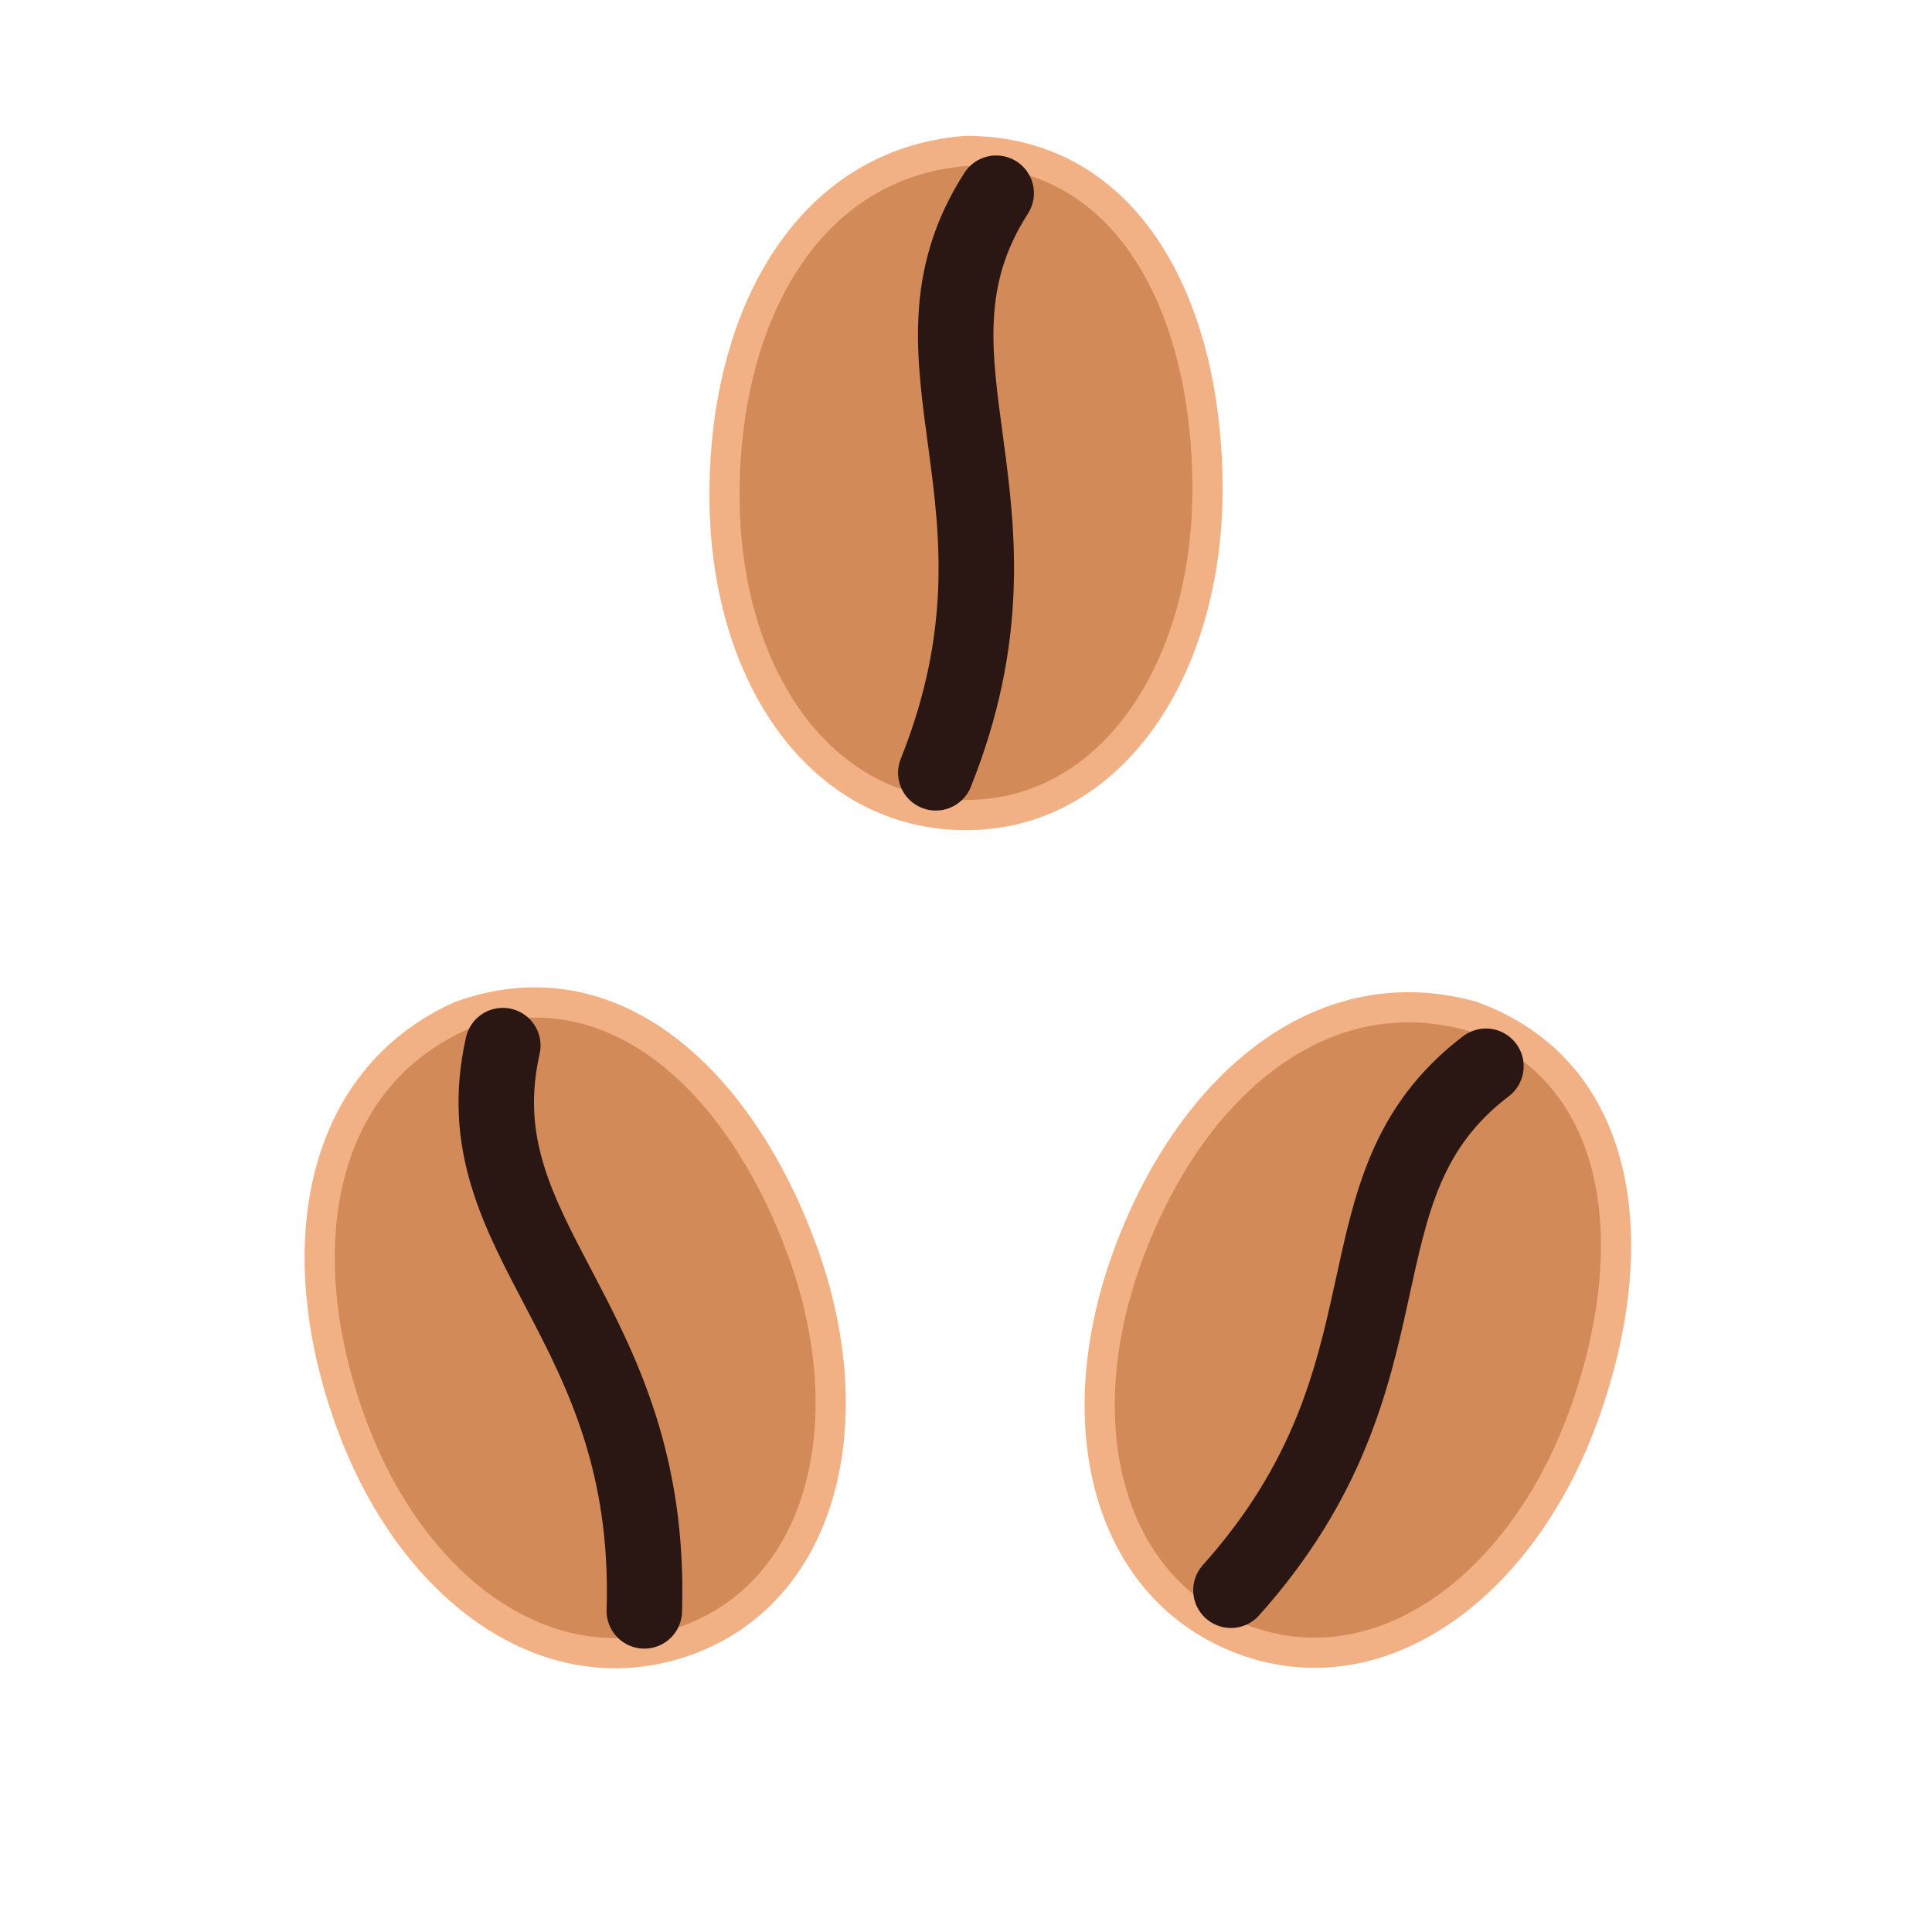
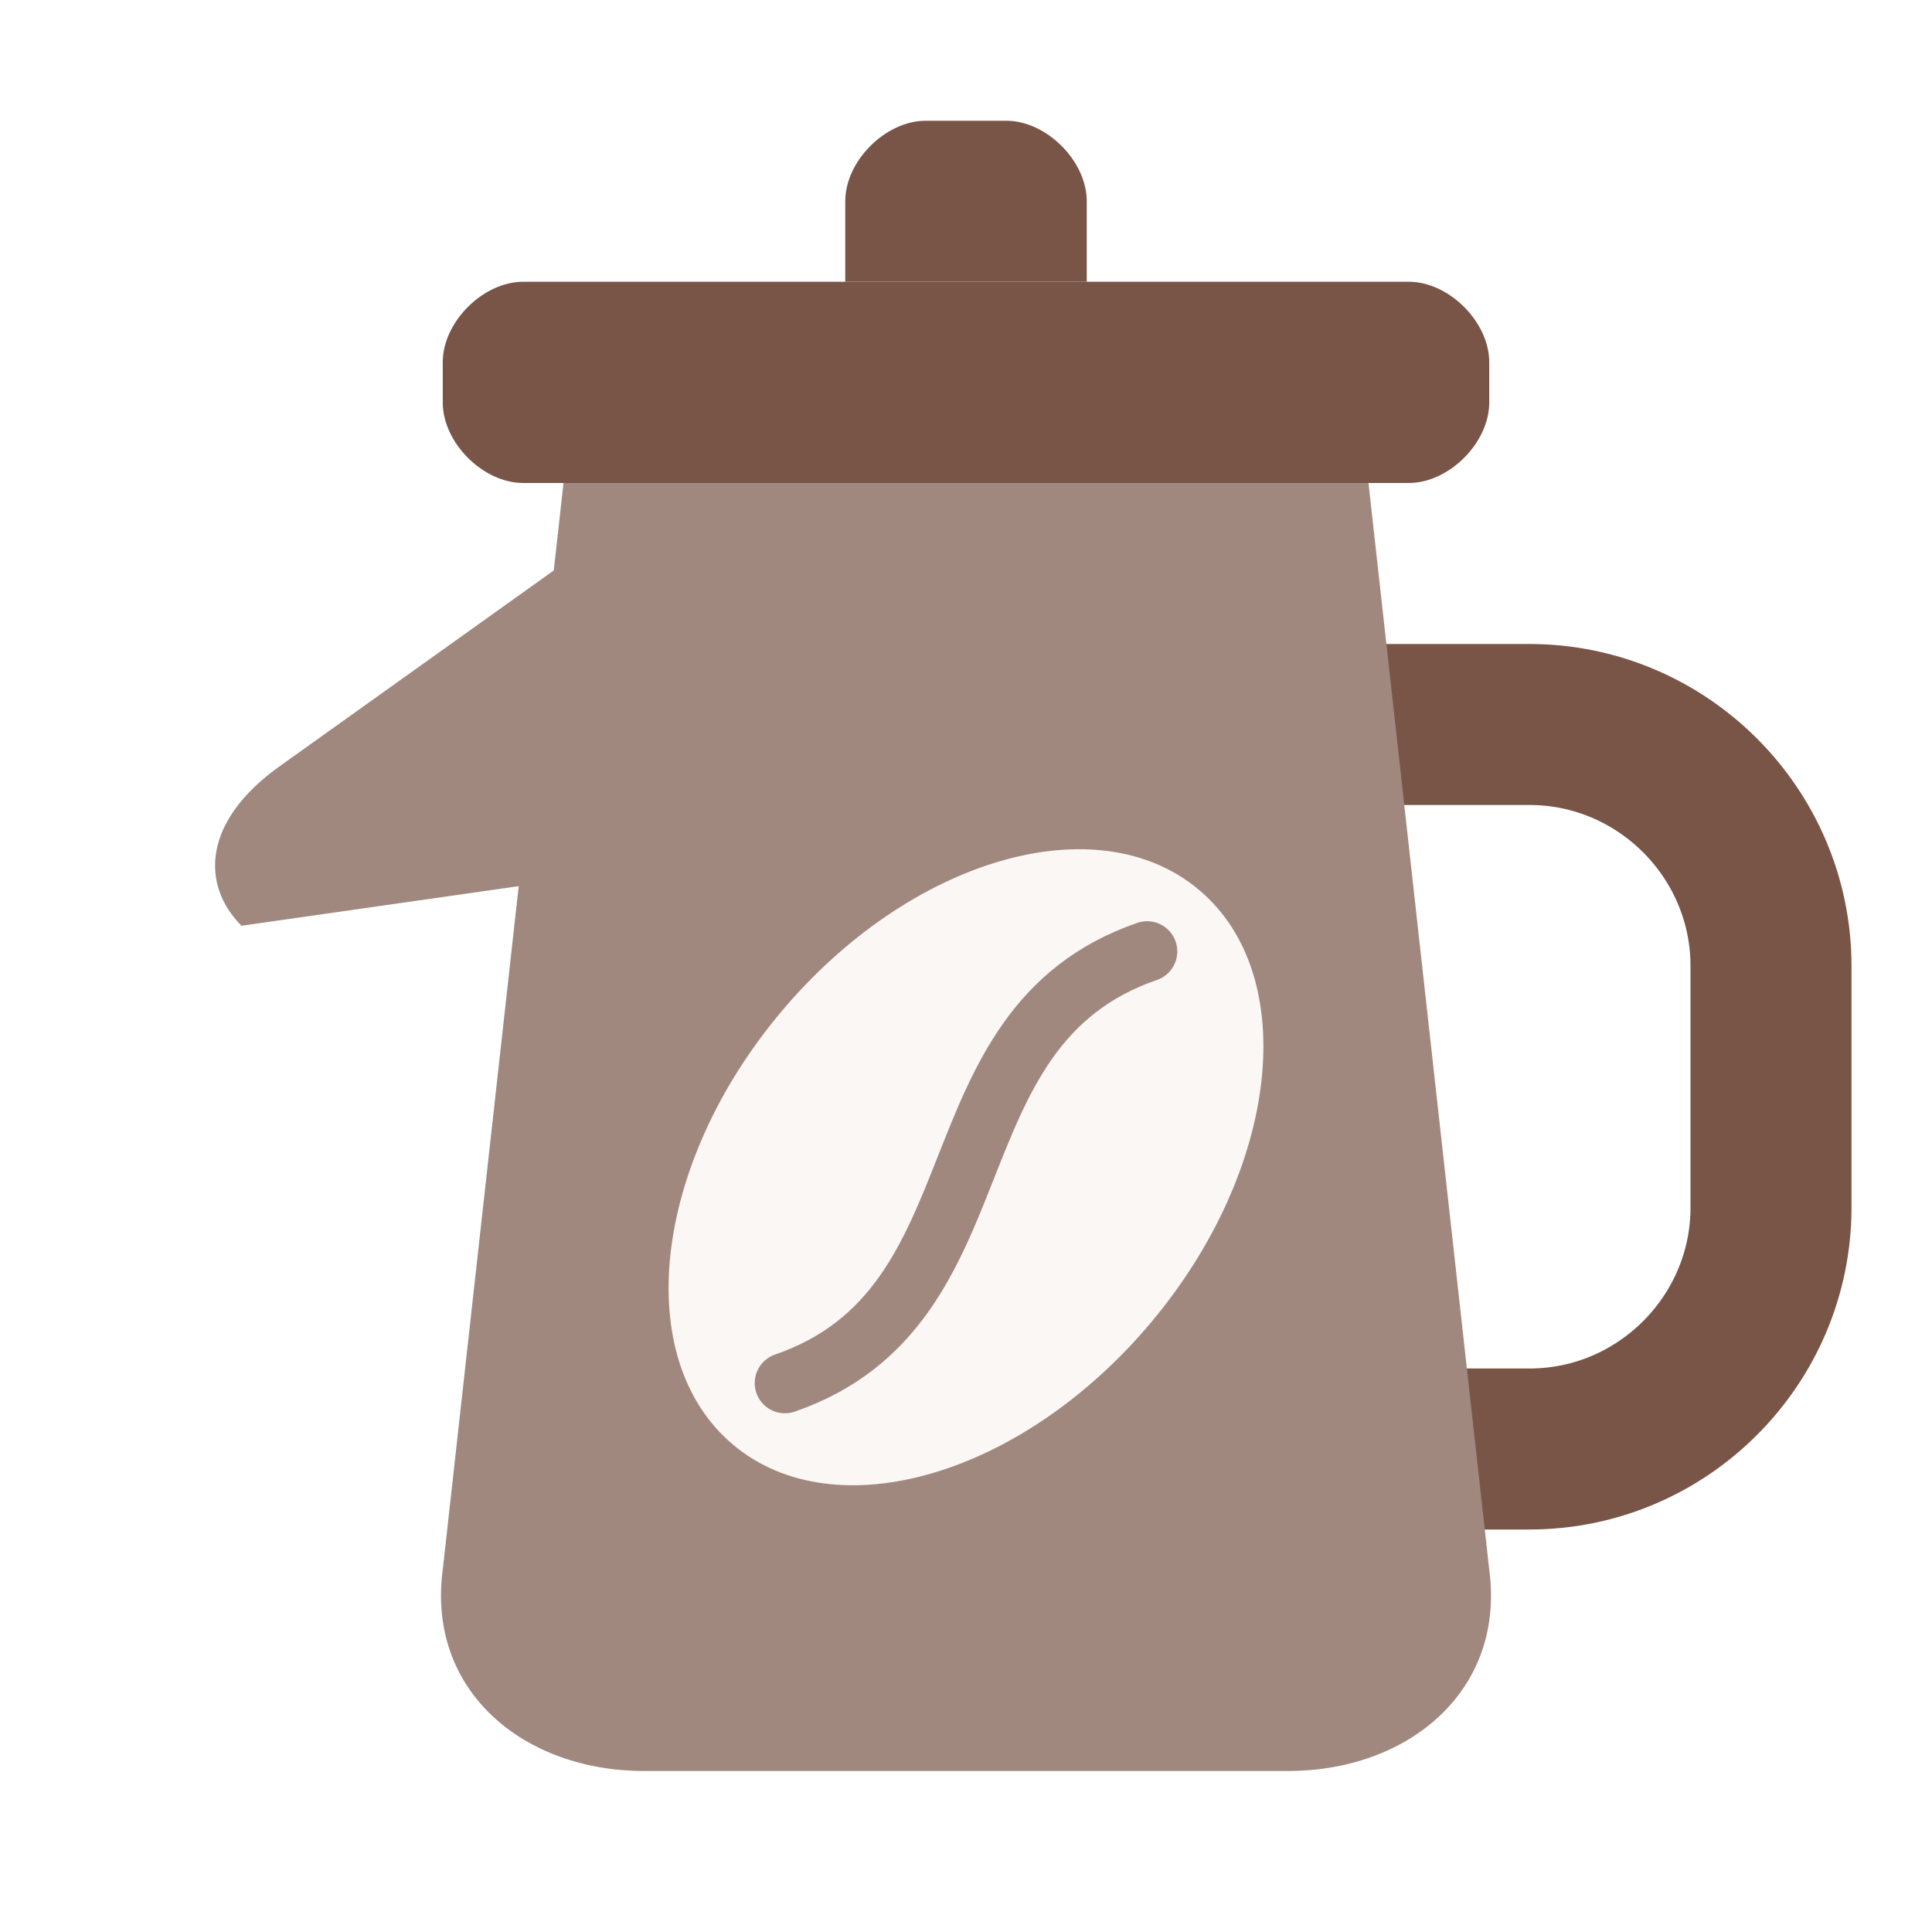
- <svg xmlns="http://www.w3.org/2000/svg" viewBox="0 0 32 32" role="img" aria-label="Beans module manifest">
-   <defs>
-     <path id="bean" d="M4 .5C6.7.5 8 3.1 8 6.1C8 9.1 6.4 11.5 4 11.5C1.6 11.5 0 9.2 0 6.2C0 3.2 1.4.7 4 .5Z" />
-     <path id="seam" d="M4.5 1.2C2.7 4 5.3 6.3 3.5 10.8" />
-   </defs>
-   <g fill="#D18A58" stroke="#F1B184" stroke-width=".5" stroke-linejoin="round">
-     <use href="#bean" transform="translate(12 2)" />
-     <use href="#bean" transform="translate(5.5 16) rotate(-20 4 6)" />
-     <use href="#bean" transform="translate(18.5 16) rotate(20 4 6)" />
-   </g>
-   <g fill="none" stroke="#2A1714" stroke-width="1.25" stroke-linecap="round">
-     <use href="#seam" transform="translate(12 2)" />
-     <use href="#seam" transform="translate(5.5 16) rotate(-20 4 6)" />
-     <use href="#seam" transform="translate(18.5 16) rotate(20 4 6)" />
+ <svg xmlns="http://www.w3.org/2000/svg" viewBox="0 0 24 24" role="img" aria-label="Beans manifest">
+   <path d="M17 9 h 2 c 1.65 0 3 1.35 3 3 v 3 c 0 1.65 -1.35 3 -3 3 h -2.5" fill="none" stroke="#795548" stroke-width="2" stroke-linecap="round" />
+   <path d="M 7 7 L 3.5 9.5 C 2.5 10.2 2.5 11 3 11.5 L 6.5 11 Z" fill="#A1887F" />
+   <path d="M7 6 h 10 l 1.5 13.5 C 18.7 21 17.5 22 16 22 H 8 C 6.5 22 5.3 21 5.5 19.5 Z" fill="#A1887F" />
+   <path d="M6.5 6 L 17.5 6 C 18 6 18.5 5.5 18.5 5 V 4.5 C 18.5 4 18 3.5 17.5 3.5 H 6.5 C 6 3.5 5.5 4 5.5 4.5 V 5 C 5.5 5.5 6 6 6.5 6 Z" fill="#795548" />
+   <path d="M10.5 3.5 V 2.5 C 10.5 2 11 1.5 11.5 1.5 H 12.5 C 13 1.5 13.5 2 13.5 2.5 V 3.5 Z" fill="#795548" />
+   <g transform="translate(12, 14.5) rotate(40)">
+     <ellipse cx="0" cy="0" rx="3" ry="4.5" fill="#FBF7F5" />
+     <path d="M 0 -3.5 C -1.5 -1, 1.5 1, 0 3.5" stroke="#A1887F" stroke-width="0.75" fill="none" stroke-linecap="round" />
  </g>
</svg>
